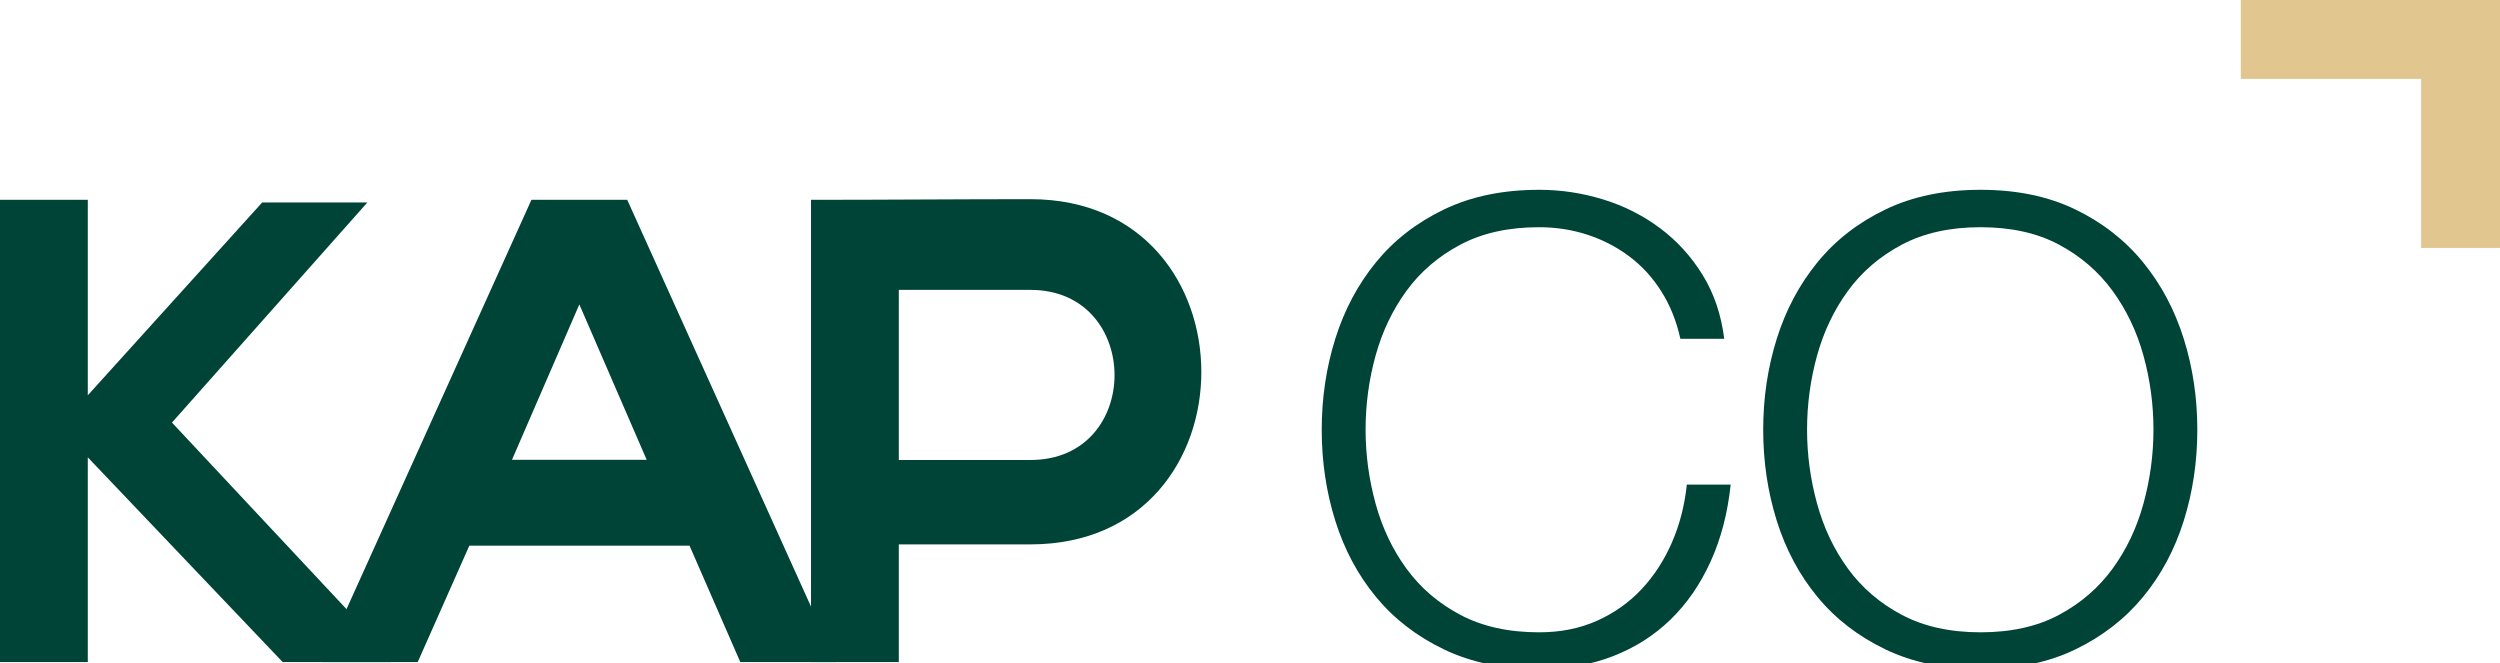
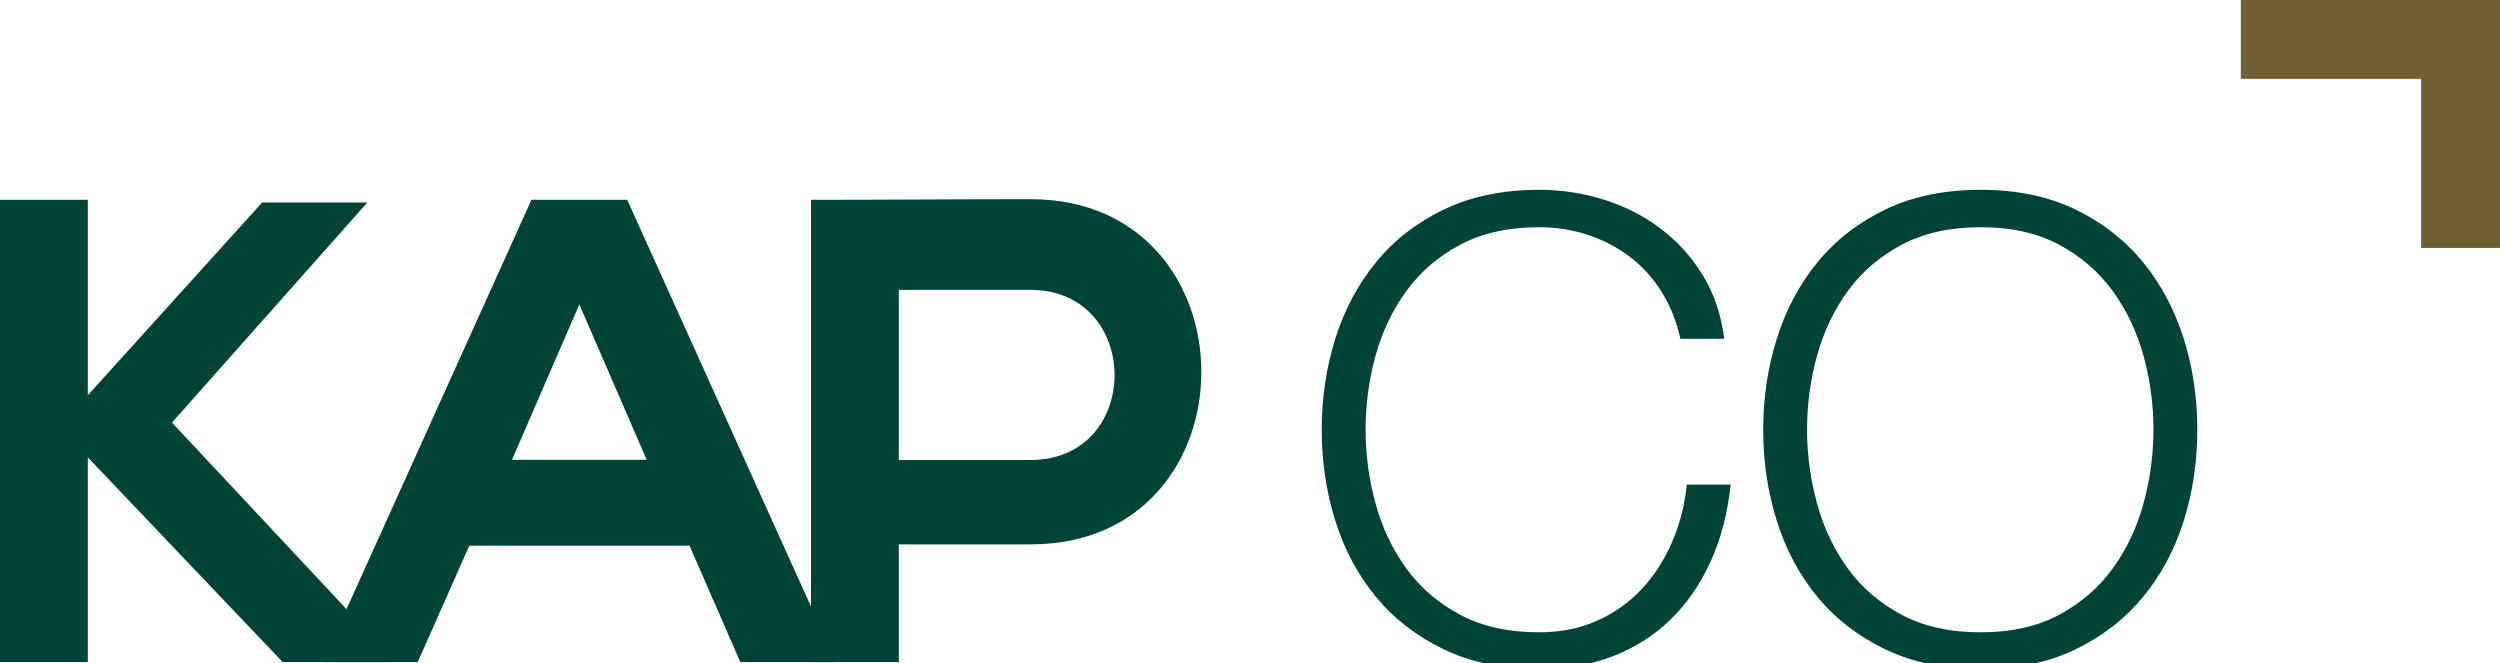
<svg xmlns="http://www.w3.org/2000/svg" viewBox="0 0 994.10 263.26" role="img" aria-label="KAP CO">
  <g transform="translate(0.00 0.00)">
    <path fill="#004438" d="M-0.00 79.46 L-0.00 263.26 L34.91 263.26 L34.91 181.86 L112.40 263.26 L155.51 263.26 L155.51 261.16 L68.38 168.03 L146.07 80.52 L104.24 80.52 L34.91 157.18 L34.91 79.46 L-0.00 79.46 Z" />
    <path fill="#004438" d="M230.37 121.05 L257.15 182.84 L203.58 182.84 L230.37 121.05 M294.37 263.26 L332.45 263.26 L249.41 79.46 L211.32 79.46 L128.28 263.26 L166.10 263.26 L186.63 216.97 L274.18 216.97 L294.37 263.26 Z" />
    <path fill="#004438" d="M357.40 182.91 L409.77 182.91 C454.46 182.91 454.19 115.27 409.77 115.27 L357.40 115.27 L357.40 182.91 M409.77 216.47 L357.40 216.47 L357.40 263.26 L322.49 263.26 L322.49 79.46 C351.58 79.46 380.67 79.20 409.77 79.20 C500.21 79.20 500.48 216.47 409.77 216.47 Z" />
    <path fill="#004438" d="M668.183 134.724H685.625Q683.83 120.36 677.032 109.33Q670.235 98.301 660.104 90.734Q649.972 83.167 637.532 79.32Q625.091 75.473 612.01 75.473Q590.464 75.473 574.176 83.296Q557.889 91.119 547.116 104.329Q536.343 117.538 530.956 134.724Q525.57 151.909 525.57 170.89Q525.57 189.871 530.956 207.056Q536.343 224.242 547.116 237.323Q557.889 250.405 574.176 258.228Q590.464 266.051 612.01 266.051Q628.169 266.051 641.379 260.921Q654.589 255.791 664.336 246.301Q674.083 236.81 680.239 223.216Q686.395 209.621 688.19 192.692H670.748Q669.466 205.004 664.849 215.649Q660.232 226.294 652.793 234.245Q645.355 242.197 635.095 246.814Q624.835 251.431 612.01 251.431Q593.799 251.431 580.717 244.505Q567.636 237.58 559.3 226.165Q550.963 214.751 546.988 200.259Q543.012 185.767 543.012 170.89Q543.012 155.757 546.988 141.393Q550.963 127.029 559.3 115.615Q567.636 104.2 580.717 97.275Q593.799 90.349 612.01 90.349Q622.013 90.349 631.119 93.299Q640.225 96.249 647.792 101.892Q655.358 107.535 660.617 115.871Q665.875 124.207 668.183 134.724Z" />
    <path fill="#004438" d="M718.561 170.89Q718.561 155.757 722.537 141.393Q726.512 127.029 734.849 115.615Q743.185 104.2 756.266 97.275Q769.348 90.349 787.559 90.349Q805.77 90.349 818.724 97.275Q831.677 104.2 840.013 115.615Q848.349 127.029 852.325 141.393Q856.301 155.757 856.301 170.89Q856.301 185.767 852.325 200.259Q848.349 214.751 840.013 226.165Q831.677 237.58 818.724 244.505Q805.77 251.431 787.559 251.431Q769.348 251.431 756.266 244.505Q743.185 237.58 734.849 226.165Q726.512 214.751 722.537 200.259Q718.561 185.767 718.561 170.89ZM701.119 170.89Q701.119 189.871 706.505 207.056Q711.892 224.242 722.665 237.323Q733.438 250.405 749.726 258.228Q766.013 266.051 787.559 266.051Q809.105 266.051 825.264 258.228Q841.424 250.405 852.197 237.323Q862.97 224.242 868.356 207.056Q873.743 189.871 873.743 170.89Q873.743 151.909 868.356 134.724Q862.97 117.538 852.197 104.329Q841.424 91.119 825.264 83.296Q809.105 75.473 787.559 75.473Q766.013 75.473 749.726 83.296Q733.438 91.119 722.665 104.329Q711.892 117.538 706.505 134.724Q701.119 151.909 701.119 170.89Z" />
-     <path fill="#e1c68f" d="M891.03 -0.00 L891.03 31.37 L962.74 31.37 L962.74 98.59 L994.11 98.59 L994.11 -0.00 L891.03 -0.00 Z" />
+     <path fill="#6f6134" d="M891.03 -0.00 L891.03 31.37 L962.74 31.37 L962.74 98.59 L994.11 98.59 L994.11 -0.00 L891.03 -0.00 Z" />
  </g>
</svg>
